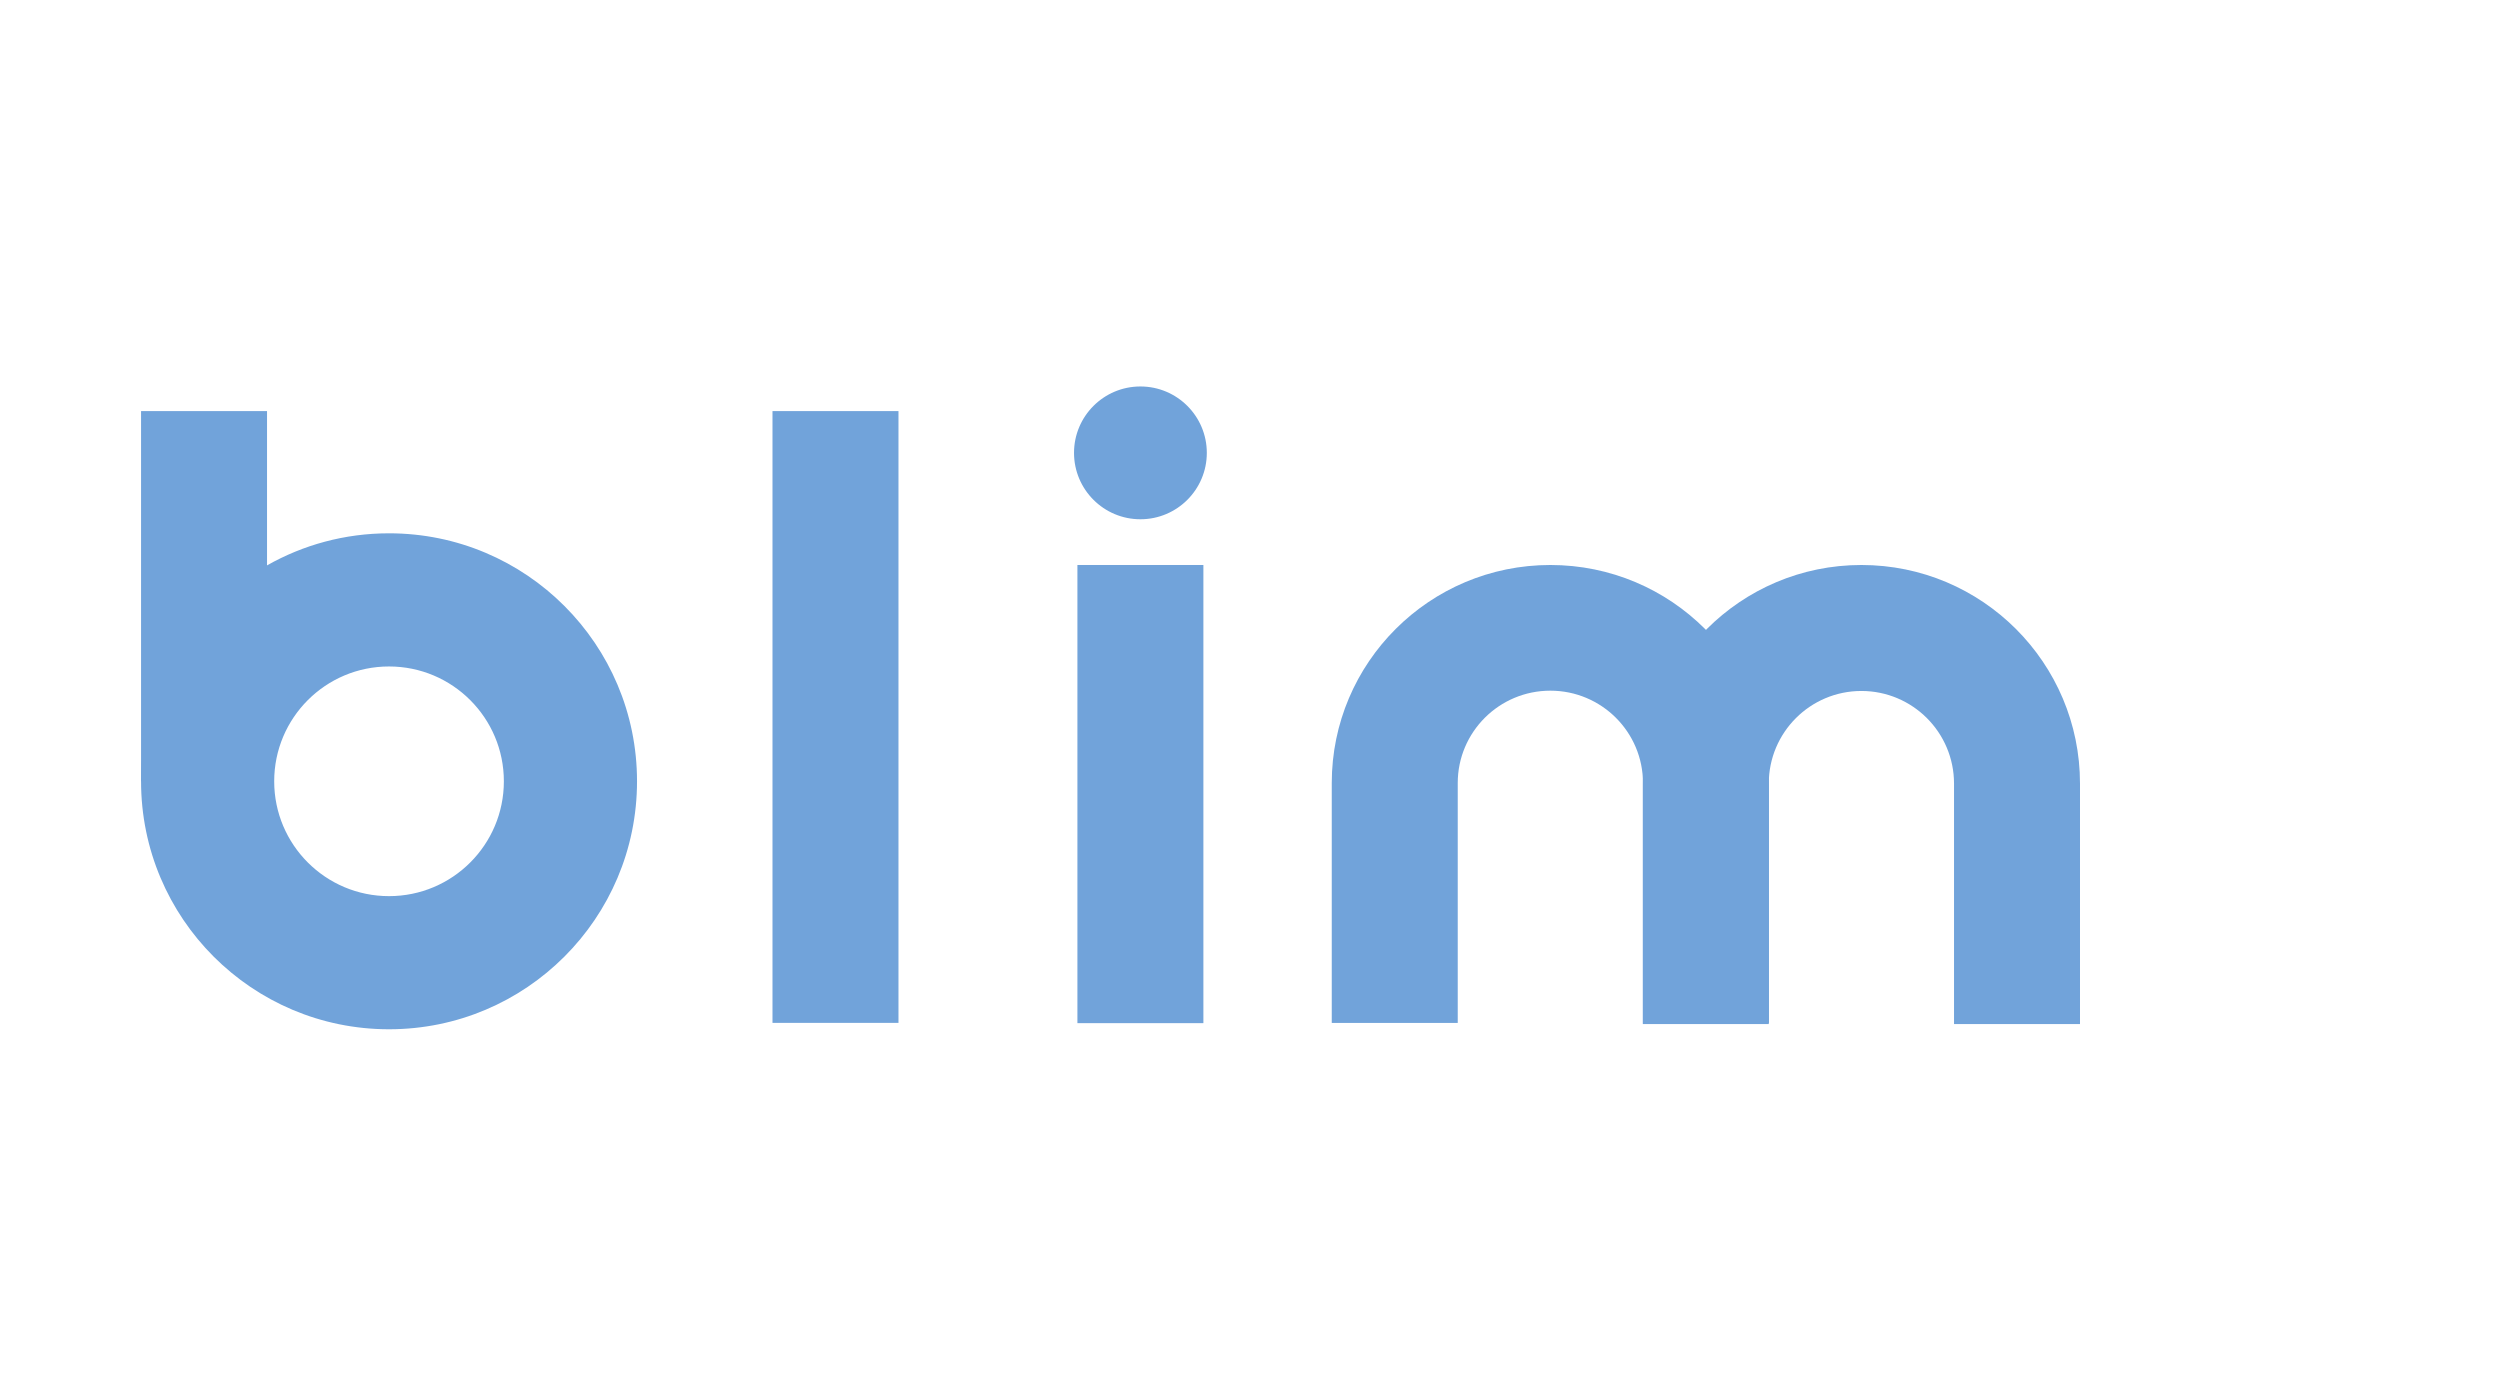
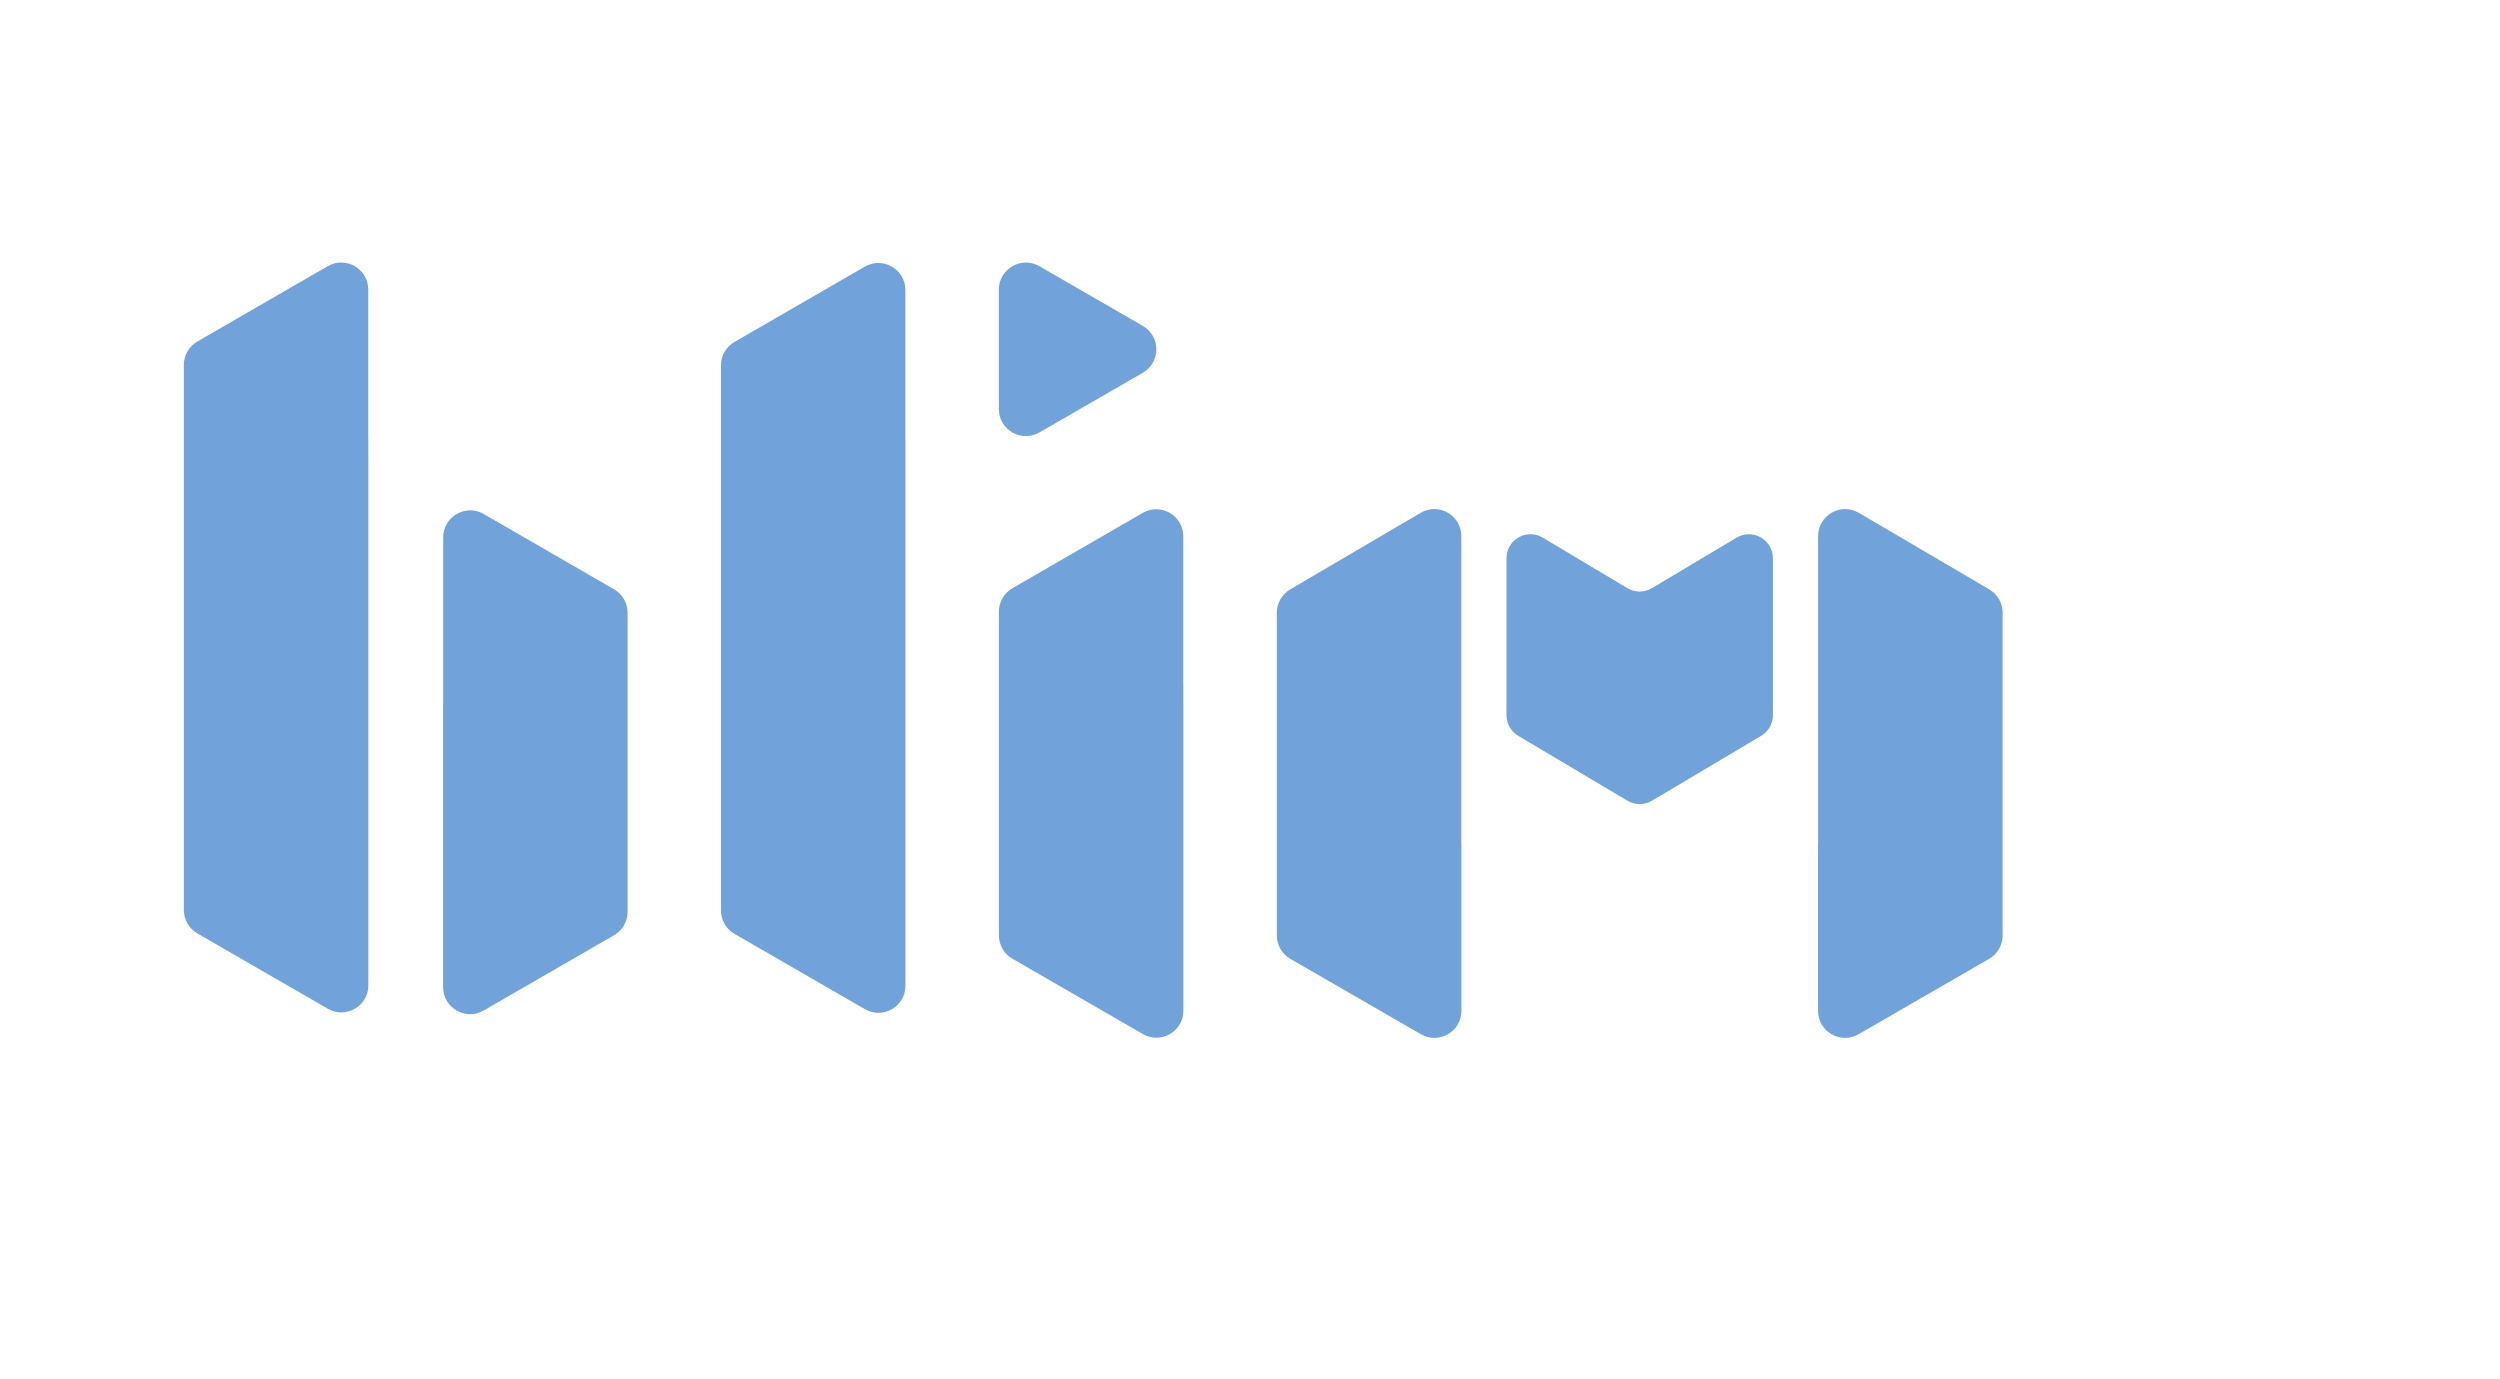
<svg xmlns="http://www.w3.org/2000/svg" version="1.1" viewBox="0 0 1016.25 560.48">
  <defs>
    <style>
      .st0 {
        fill: #45c1ff;
      }

      .st0, .st1, .st2, .st3, .st4 {
        display: none;
      }

      .st1 {
        fill: #131313;
      }

      .st5 {
        fill: #71a3da;
      }

+       .st6 {
+         fill: #f04f33;
+       }
+ 
      .st2 {
        fill: #3d2eff;
      }

      .st3 {
        fill: url(#linear-gradient);
      }
    </style>
-     <linearGradient id="linear-gradient" x1="99.61" y1="250.24" x2="99.17" y2="410.83" gradientUnits="userSpaceOnUse">
+     <linearGradient id="linear-gradient" x1="99.61" y1="480.24" x2="99.17" y2="640.83" gradientTransform="translate(0 -230)" gradientUnits="userSpaceOnUse">
      <stop offset=".03" stop-color="#87a1fe" />
      <stop offset="1" stop-color="#d69dfe" />
    </linearGradient>
  </defs>
  <g id="Layer_1" class="st4">
-     <rect class="st1" x="5.08" y="61.59" width="1006.09" height="479.43" />
-     <path class="st5" d="M418.35,250.28h-42.29v153.8h42.29v-153.8Z" />
-     <rect class="st3" x="60.25" y="124.25" width="78.54" height="317.85" rx="38.69" ry="38.69" />
-     <path class="st0" d="M191.65,212.2c-64.14,0-116.11,51.99-116.11,116.11s51.98,116.11,116.11,116.11,116.1-51.98,116.1-116.11-51.98-116.11-116.1-116.11ZM191.65,366.08c-20.86,0-37.76-16.91-37.76-37.76s16.91-37.75,37.76-37.75,37.75,16.91,37.75,37.75-16.91,37.76-37.75,37.76Z" />
-     <path class="st5" d="M315.99,198.62h-42.29v205.37h42.29v-205.37Z" />
-     <path class="st5" d="M144.97,239.64c-45.98,0-83.25,37.27-83.25,83.25s37.27,83.25,83.25,83.25,83.25-37.27,83.25-83.25-37.27-83.25-83.25-83.25ZM144.97,361.44c-21.29,0-38.55-17.26-38.55-38.55s17.26-38.55,38.55-38.55,38.55,17.26,38.55,38.55-17.26,38.55-38.55,38.55Z" />
-     <path class="st5" d="M104.01,198.62h-42.29v124.27h42.29v-124.27Z" />
-     <circle class="st5" cx="397.2" cy="212.64" r="22.29" />
-     <path class="st5" d="M513.68,311.94c-.01.33-.02.66-.02.99v-.99h.02Z" />
-     <path class="st5" d="M554.36,311.94v.99c0-.33,0-.66-.02-.99h.02Z" />
-     <path class="st5" d="M596.66,312.93c0,.36,0,.72,0,1.08v-2.07c0,.33,0,.66,0,.99Z" />
-     <path class="st5" d="M596.65,309.45v94.63h-42.29v-94.63h-.02c-.52-10.35-9.42-18.58-20.33-18.58s-19.8,8.23-20.32,18.58h-.02v94.63h-42.29v-92.9c0-.26,0-.52,0-.78,0-33.21,28.04-60.13,62.65-60.13s62.11,26.41,62.64,59.18Z" />
-     <path class="st5" d="M513.68,311.94c-.01.33-.02.66-.02.99v-.99h.02Z" />
-     <path class="st5" d="M554.36,311.94v.99c0-.33,0-.66-.02-.99h.02Z" />
-     <path class="st5" d="M598.44,311.94c-.01.33-.02.66-.02.99v-.99h.02Z" />
-     <path class="st5" d="M639.12,311.94v.99c0-.33,0-.66-.02-.99h.02Z" />
-     <path class="st5" d="M681.41,312.93c0,.36,0,.72,0,1.08v-2.07c0,.33,0,.66,0,.99Z" />
-     <path class="st5" d="M679.62,309.45v94.63h-42.29v-94.63h-.02c-.52-10.35-9.42-18.58-20.33-18.58s-19.8,8.23-20.32,18.58h-.02v94.63h-42.29v-92.9c0-.26,0-.52,0-.78,0-33.21,28.04-60.13,62.65-60.13s62.11,26.41,62.64,59.18Z" />
-     <path class="st5" d="M598.44,311.94c-.01.33-.02.66-.02.99v-.99h.02Z" />
-     <path class="st5" d="M639.12,311.94v.99c0-.33,0-.66-.02-.99h.02Z" />
-     <path class="st2" d="M75.54,328.28c0,41.77,22.05,78.39,55.14,98.84,5.08-6.55,8.12-14.78,8.12-23.73v-178.52c-37.56,19.24-63.25,58.32-63.25,103.41Z" />
+     <g id="Layer_11" class="st4">
+       <rect class="st1" x="5.08" y="61.59" width="1006.09" height="479.43" />
+       <path class="st5" d="M418.35,250.28h-42.29v153.8h42.29v-153.8h0Z" />
+       <rect class="st3" x="60.25" y="124.25" width="78.54" height="317.85" rx="38.69" ry="38.69" />
+       <path class="st0" d="M191.65,212.2c-64.14,0-116.11,51.99-116.11,116.11s51.98,116.11,116.11,116.11,116.1-51.98,116.1-116.11-51.98-116.11-116.1-116.11ZM191.65,366.08c-20.86,0-37.76-16.91-37.76-37.76s16.91-37.75,37.76-37.75,37.75,16.91,37.75,37.75-16.91,37.76-37.75,37.76Z" />
+       <path class="st5" d="M315.99,198.62h-42.29v205.37h42.29v-205.37Z" />
+       <path class="st5" d="M144.97,239.64c-45.98,0-83.25,37.27-83.25,83.25s37.27,83.25,83.25,83.25,83.25-37.27,83.25-83.25-37.27-83.25-83.25-83.25h0ZM144.97,361.44c-21.29,0-38.55-17.26-38.55-38.55s17.26-38.55,38.55-38.55,38.55,17.26,38.55,38.55-17.26,38.55-38.55,38.55Z" />
+       <path class="st5" d="M104.01,198.62h-42.29v124.27h42.29v-124.27Z" />
+       <circle class="st5" cx="397.2" cy="212.64" r="22.29" />
+       <path class="st5" d="M513.68,311.94c-.01.33-.02.66-.02.99v-.99h.02Z" />
+       <path class="st5" d="M554.36,311.94v.99c0-.33,0-.66-.02-.99h.02Z" />
+       <path class="st5" d="M596.66,312.93v1.08-2.07.99h0Z" />
+       <path class="st5" d="M596.65,309.45v94.63h-42.29v-94.63h-.02c-.52-10.35-9.42-18.58-20.33-18.58s-19.8,8.23-20.32,18.58h-.02v94.63h-42.29v-93.68c0-33.21,28.04-60.13,62.65-60.13s62.11,26.41,62.64,59.18h-.02,0Z" />
+       <path class="st5" d="M513.68,311.94c-.01.33-.02.66-.02.99v-.99h.02Z" />
+       <path class="st5" d="M554.36,311.94v.99c0-.33,0-.66-.02-.99h.02Z" />
+       <path class="st5" d="M598.44,311.94c-.01.33-.02.66-.02.99v-.99h.02Z" />
+       <path class="st5" d="M639.12,311.94v.99c0-.33,0-.66-.02-.99h.02Z" />
+       <path class="st5" d="M681.41,312.93v1.08-2.07.99h0Z" />
+       <path class="st5" d="M679.62,309.45v94.63h-42.29v-94.63h-.02c-.52-10.35-9.42-18.58-20.33-18.58s-19.8,8.23-20.32,18.58h-.02v94.63h-42.29v-93.68c0-33.21,28.04-60.13,62.65-60.13s62.11,26.41,62.64,59.18h-.02Z" />
+       <path class="st5" d="M598.44,311.94c-.01.33-.02.66-.02.99v-.99h.02Z" />
+       <path class="st5" d="M639.12,311.94v.99c0-.33,0-.66-.02-.99h.02Z" />
+       <path class="st2" d="M75.54,328.28c0,41.77,22.05,78.39,55.14,98.84,5.08-6.55,8.12-14.78,8.12-23.73v-178.52c-37.56,19.24-63.25,58.32-63.25,103.41h0Z" />
+     </g>
+     <g id="Layer_2">
+       <path class="st5" d="M478.63,229.21h-51.21v186.24h51.21v-186.24Z" />
+       <path class="st5" d="M365.23,167.11h-51.21v248.69h51.21v-248.69h0Z" />
+       <path class="st5" d="M158.14,216.79c-18.02,0-34.95,4.73-49.59,13.04-30.58,17.3-51.21,50.12-51.21,87.77,0,55.67,45.13,100.8,100.8,100.8s100.81-45.13,100.81-100.8-45.13-100.81-100.81-100.81h0ZM158.14,364.28c-25.78,0-46.68-20.9-46.68-46.68s20.9-46.68,46.68-46.68,46.68,20.9,46.68,46.68-20.9,46.68-46.68,46.68h0Z" />
+       <path class="st5" d="M57.34,167.11v150.49h51.21v-150.49h-51.21Z" />
+       <circle class="st5" cx="453.02" cy="183.63" r="26.99" />
+       <path class="st5" d="M718.53,317.84v97.5h-51.21v-97.5c0-20.74-16.86-37.55-37.65-37.55s-37.65,16.81-37.65,37.55v97.5h-51.21v-97.5c0-48.95,39.78-88.64,88.86-88.64s88.86,39.68,88.86,88.64h0Z" />
+       <path class="st5" d="M844.97,318.06v97.74h-51.21v-97.74c0-20.79-16.86-37.65-37.65-37.65s-37.65,16.86-37.65,37.65v97.74h-51.21v-97.74c0-49.08,39.78-88.86,88.86-88.86s88.86,39.78,88.86,88.86h0Z" />
+     </g>
  </g>
-   <g id="Layer_2">
-     <path class="st5" d="M489.18,229.67h-51.21v186.24h51.21v-186.24Z" />
-     <path class="st5" d="M365.23,167.11h-51.21v248.69h51.21v-248.69Z" />
-     <path class="st5" d="M158.14,216.79c-18.02,0-34.95,4.73-49.59,13.04-30.58,17.3-51.21,50.12-51.21,87.77,0,55.67,45.13,100.8,100.8,100.8s100.81-45.13,100.81-100.8-45.13-100.81-100.81-100.81ZM158.14,364.28c-25.78,0-46.68-20.9-46.68-46.68s20.9-46.68,46.68-46.68,46.68,20.9,46.68,46.68-20.9,46.68-46.68,46.68Z" />
-     <path class="st5" d="M57.34,167.11v150.49h51.21v-150.49h-51.21Z" />
-     <circle class="st5" cx="463.58" cy="184.09" r="26.99" />
-     <path class="st5" d="M719.08,318.31v97.5h-51.21v-97.5c0-20.74-16.86-37.55-37.65-37.55s-37.65,16.81-37.65,37.55v97.5h-51.21v-97.5c0-48.95,39.78-88.64,88.86-88.64s88.86,39.68,88.86,88.64Z" />
-     <path class="st5" d="M845.52,318.53v97.74h-51.21v-97.74c0-20.79-16.86-37.65-37.65-37.65s-37.65,16.86-37.65,37.65v97.74h-51.21v-97.74c0-49.08,39.78-88.86,88.86-88.86s88.86,39.78,88.86,88.86Z" />
+   <g id="Layer_21" data-name="Layer_2">
+     <path class="st5" d="M149.73,185.3v215.24c0,8.46-9.15,13.74-16.48,9.51l-53.03-30.62c-3.4-1.96-5.49-5.59-5.49-9.51v-221.59c0-3.92,2.09-7.55,5.49-9.51l52.99-30.61c7.32-4.23,16.48,1.05,16.48,9.51v67.57h.04Z" />
+     <polygon class="st5" points="149.73 185.3 149.69 185.3 149.69 185.28 149.73 185.3" />
+     <rect class="st5" x="149.69" y="178.29" width=".04" height="7.01" />
+     <path class="st5" d="M255.12,249.06v121.59c0,3.92-2.09,7.55-5.49,9.51l-53.03,30.62c-7.32,4.23-16.48-1.06-16.48-9.51v-115.24l.04-.02v-67.55c0-8.46,9.16-13.74,16.48-9.51l52.99,30.61c3.4,1.96,5.49,5.59,5.49,9.51Z" />
+     <polygon class="st5" points="180.16 279.02 180.16 286 180.12 286.02 180.12 279.02 180.16 279.02" />
+     <path class="st5" d="M368.07,185.48v215.24c0,8.46-9.15,13.74-16.48,9.51l-53.03-30.62c-3.4-1.96-5.49-5.59-5.49-9.51v-221.59c0-3.92,2.09-7.55,5.49-9.51l52.99-30.61c7.32-4.23,16.48,1.05,16.48,9.51v67.57h.04Z" />
+     <polygon class="st5" points="368.07 185.48 368.03 185.48 368.03 185.46 368.07 185.48" />
+     <rect class="st5" x="368.03" y="178.47" width=".04" height="7.01" />
+     <path class="st5" d="M481.05,285.59v125.24c0,8.46-9.15,13.74-16.48,9.51l-53.03-30.62c-3.4-1.96-5.49-5.59-5.49-9.51v-131.58c0-3.92,2.09-7.55,5.49-9.51l52.99-30.62c7.32-4.23,16.48,1.05,16.48,9.51v67.58h.04Z" />
+     <polygon class="st5" points="481.05 285.59 481.01 285.59 481.01 285.57 481.05 285.59" />
+     <rect class="st5" x="481.01" y="278.58" width=".04" height="7.01" />
+     <path class="st5" d="M464.57,132.49l-42.05-24.27c-7.32-4.23-16.48,1.06-16.48,9.51v48.55c0,8.46,9.15,13.74,16.48,9.51l42.05-24.27c7.32-4.23,7.32-14.8,0-19.03Z" />
+     <path class="st5" d="M594.07,343.28v67.62c0,8.46-9.15,13.74-16.48,9.51l-53.07-30.64c-3.4-1.96-5.49-5.59-5.49-9.51v-131.2c0-3.9,2.06-7.5,5.43-9.47l53.03-31.12c7.32-4.3,16.54.98,16.54,9.47v125.36l.04-.02Z" />
+     <path class="st5" d="M720.7,226.94v63.78c0,3.44-1.81,6.63-4.78,8.39l-44.39,26.38c-3.07,1.83-6.9,1.83-9.98,0l-44.39-26.38c-2.96-1.76-4.78-4.95-4.78-8.39v-63.78c0-7.58,8.26-12.27,14.77-8.38l34.37,20.52c3.08,1.84,6.93,1.84,10.01,0l34.37-20.52c6.51-3.89,14.77.8,14.77,8.38Z" />
+     <path class="st5" d="M814.07,249.06v131.2c0,3.92-2.09,7.55-5.49,9.51l-53.07,30.64c-7.32,4.23-16.48-1.06-16.48-9.51v-67.62l.04.02v-125.36c0-8.49,9.22-13.77,16.54-9.47l53.03,31.12c3.36,1.97,5.43,5.58,5.43,9.47Z" />
+   </g>
+   <g id="Layer_3" class="st4">
+     <path class="st5" d="M136.19,157.81v289.38c0,6.98-7.55,11.34-13.6,7.85l-79.54-45.92c-2.8-1.62-4.53-4.61-4.53-7.85V106.66c0-3.24,1.73-6.23,4.53-7.85l79.49-45.92c6.04-3.49,13.6.87,13.6,7.85v97.07h.05Z" />
+     <polygon class="st5" points="136.19 157.81 136.13 157.81 136.13 157.79 136.19 157.81" />
+     <rect class="st5" x="136.13" y="148.68" width=".05" height="9.13" />
+     <path class="st5" d="M273.43,237.82v164.39c0,3.24-1.73,6.23-4.53,7.85l-79.54,45.92c-6.04,3.49-13.6-.87-13.6-7.85v-159.15l.05-.03v-97.05c0-6.98,7.55-11.34,13.6-7.85l79.49,45.92c2.8,1.62,4.53,4.61,4.53,7.85Z" />
+     <polygon class="st5" points="175.81 279.86 175.81 288.95 175.76 288.97 175.76 279.86 175.81 279.86" />
+     <path class="st5" d="M420.52,158.05v289.38c0,6.98-7.55,11.34-13.6,7.85l-79.54-45.92c-2.8-1.62-4.53-4.61-4.53-7.85V106.89c0-3.24,1.73-6.23,4.53-7.85l79.49-45.92c6.04-3.49,13.6.87,13.6,7.85v97.07h.05Z" />
+     <polygon class="st5" points="420.52 158.05 420.47 158.05 420.47 158.02 420.52 158.05" />
+     <rect class="st5" x="420.47" y="148.92" width=".05" height="9.13" />
+     <path class="st5" d="M567.65,288.41v172.17c0,6.98-7.55,11.34-13.6,7.85l-79.54-45.93c-2.8-1.62-4.53-4.61-4.53-7.85v-177.4c0-3.24,1.73-6.23,4.53-7.85l79.49-45.93c6.04-3.49,13.6.87,13.6,7.85v97.08h.05Z" />
+     <polygon class="st5" points="567.65 288.41 567.59 288.41 567.59 288.39 567.65 288.41" />
+     <rect class="st5" x="567.59" y="279.29" width=".05" height="9.13" />
+     <path class="st6" d="M554.05,93.57l-70.48-40.69c-6.04-3.49-13.6.87-13.6,7.85v81.38c0,6.98,7.55,11.34,13.6,7.85l70.48-40.69c6.04-3.49,6.04-12.21,0-15.7Z" />
+     <path class="st5" d="M997.39,240.78v170.85c0,5.11-2.73,9.83-7.15,12.39l-69.11,39.91c-9.54,5.51-21.46-1.38-21.46-12.39v-88.06l.05.03v-50.31c0-11.09-12.08-17.96-21.61-12.3l-65.52,38.93c-4.5,2.68-10.11,2.68-14.61,0l-65.52-38.93c-9.54-5.67-21.61,1.21-21.61,12.3v50.31l.05-.03v88.06c0,11.01-11.92,17.89-21.46,12.39l-69.11-39.91c-4.43-2.56-7.15-7.28-7.15-12.39v-170.85c0-5.07,2.69-9.77,7.07-12.34l83.3-48.88c4.5-2.64,10.09-2.62,14.57.06l79.84,47.67c4.52,2.7,10.15,2.7,14.67,0l79.84-47.67c4.48-2.68,10.07-2.7,14.57-.06l83.3,48.88c4.38,2.57,7.07,7.26,7.07,12.34Z" />
  </g>
</svg>
